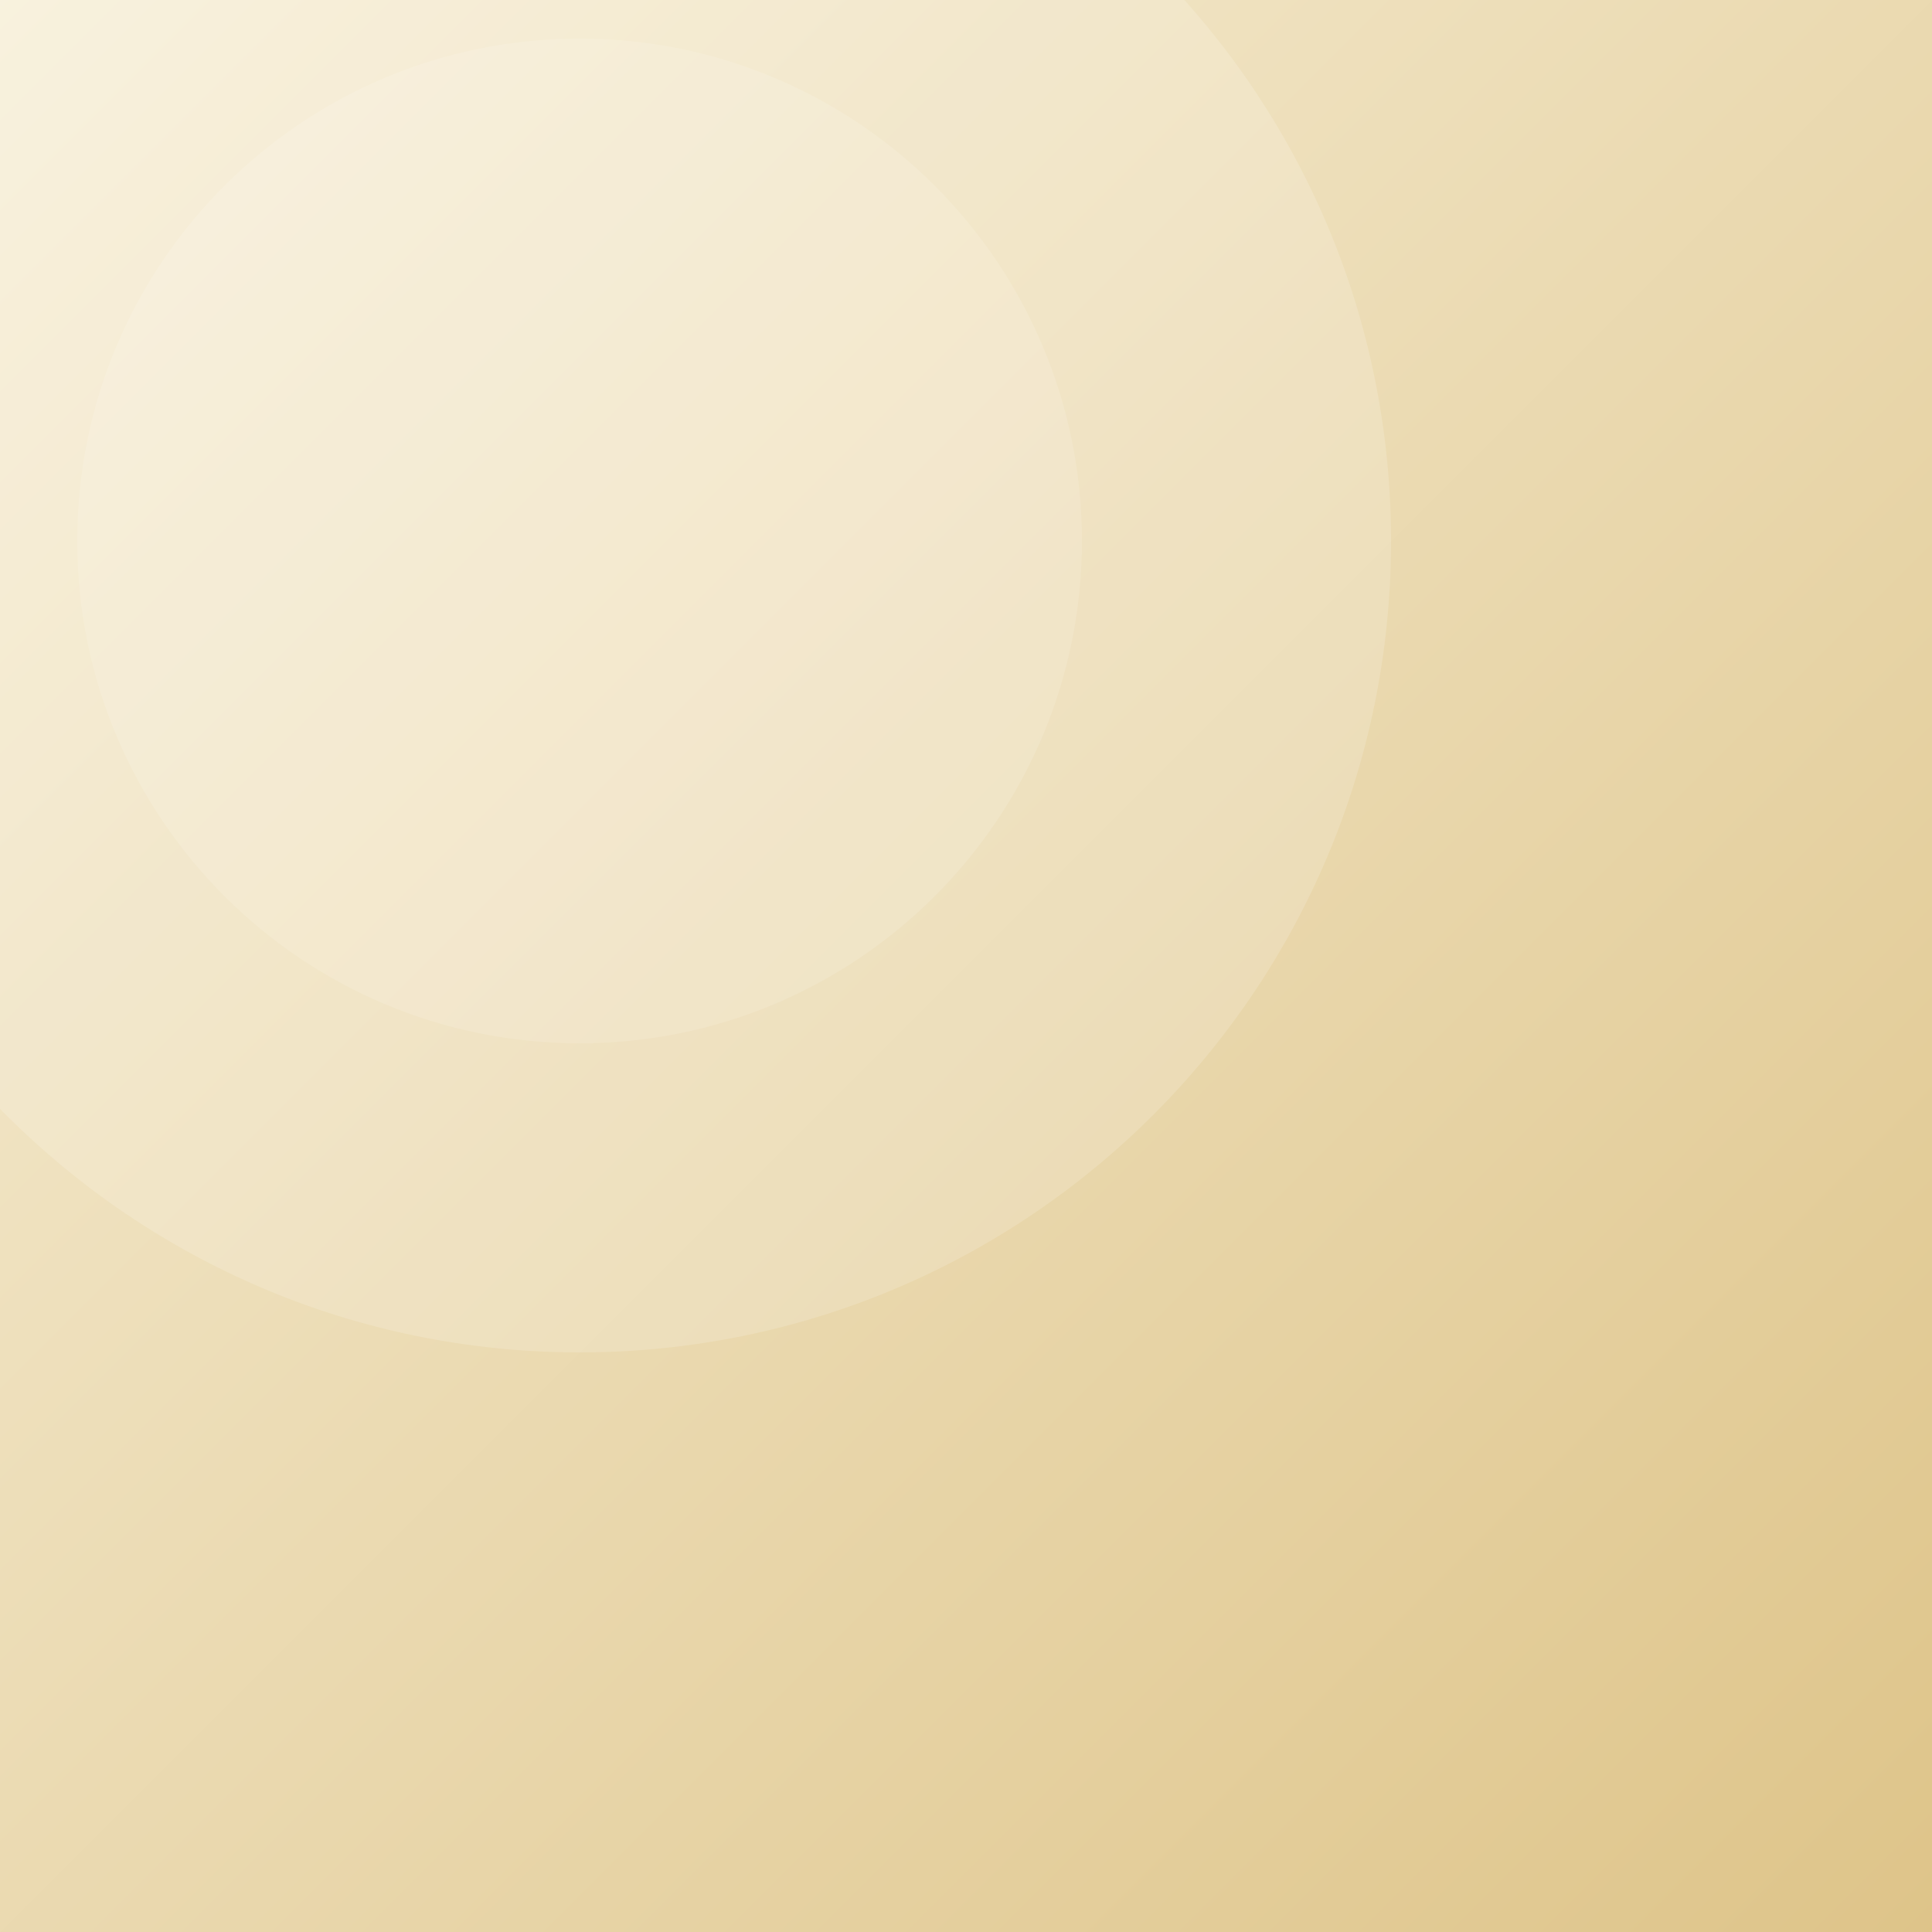
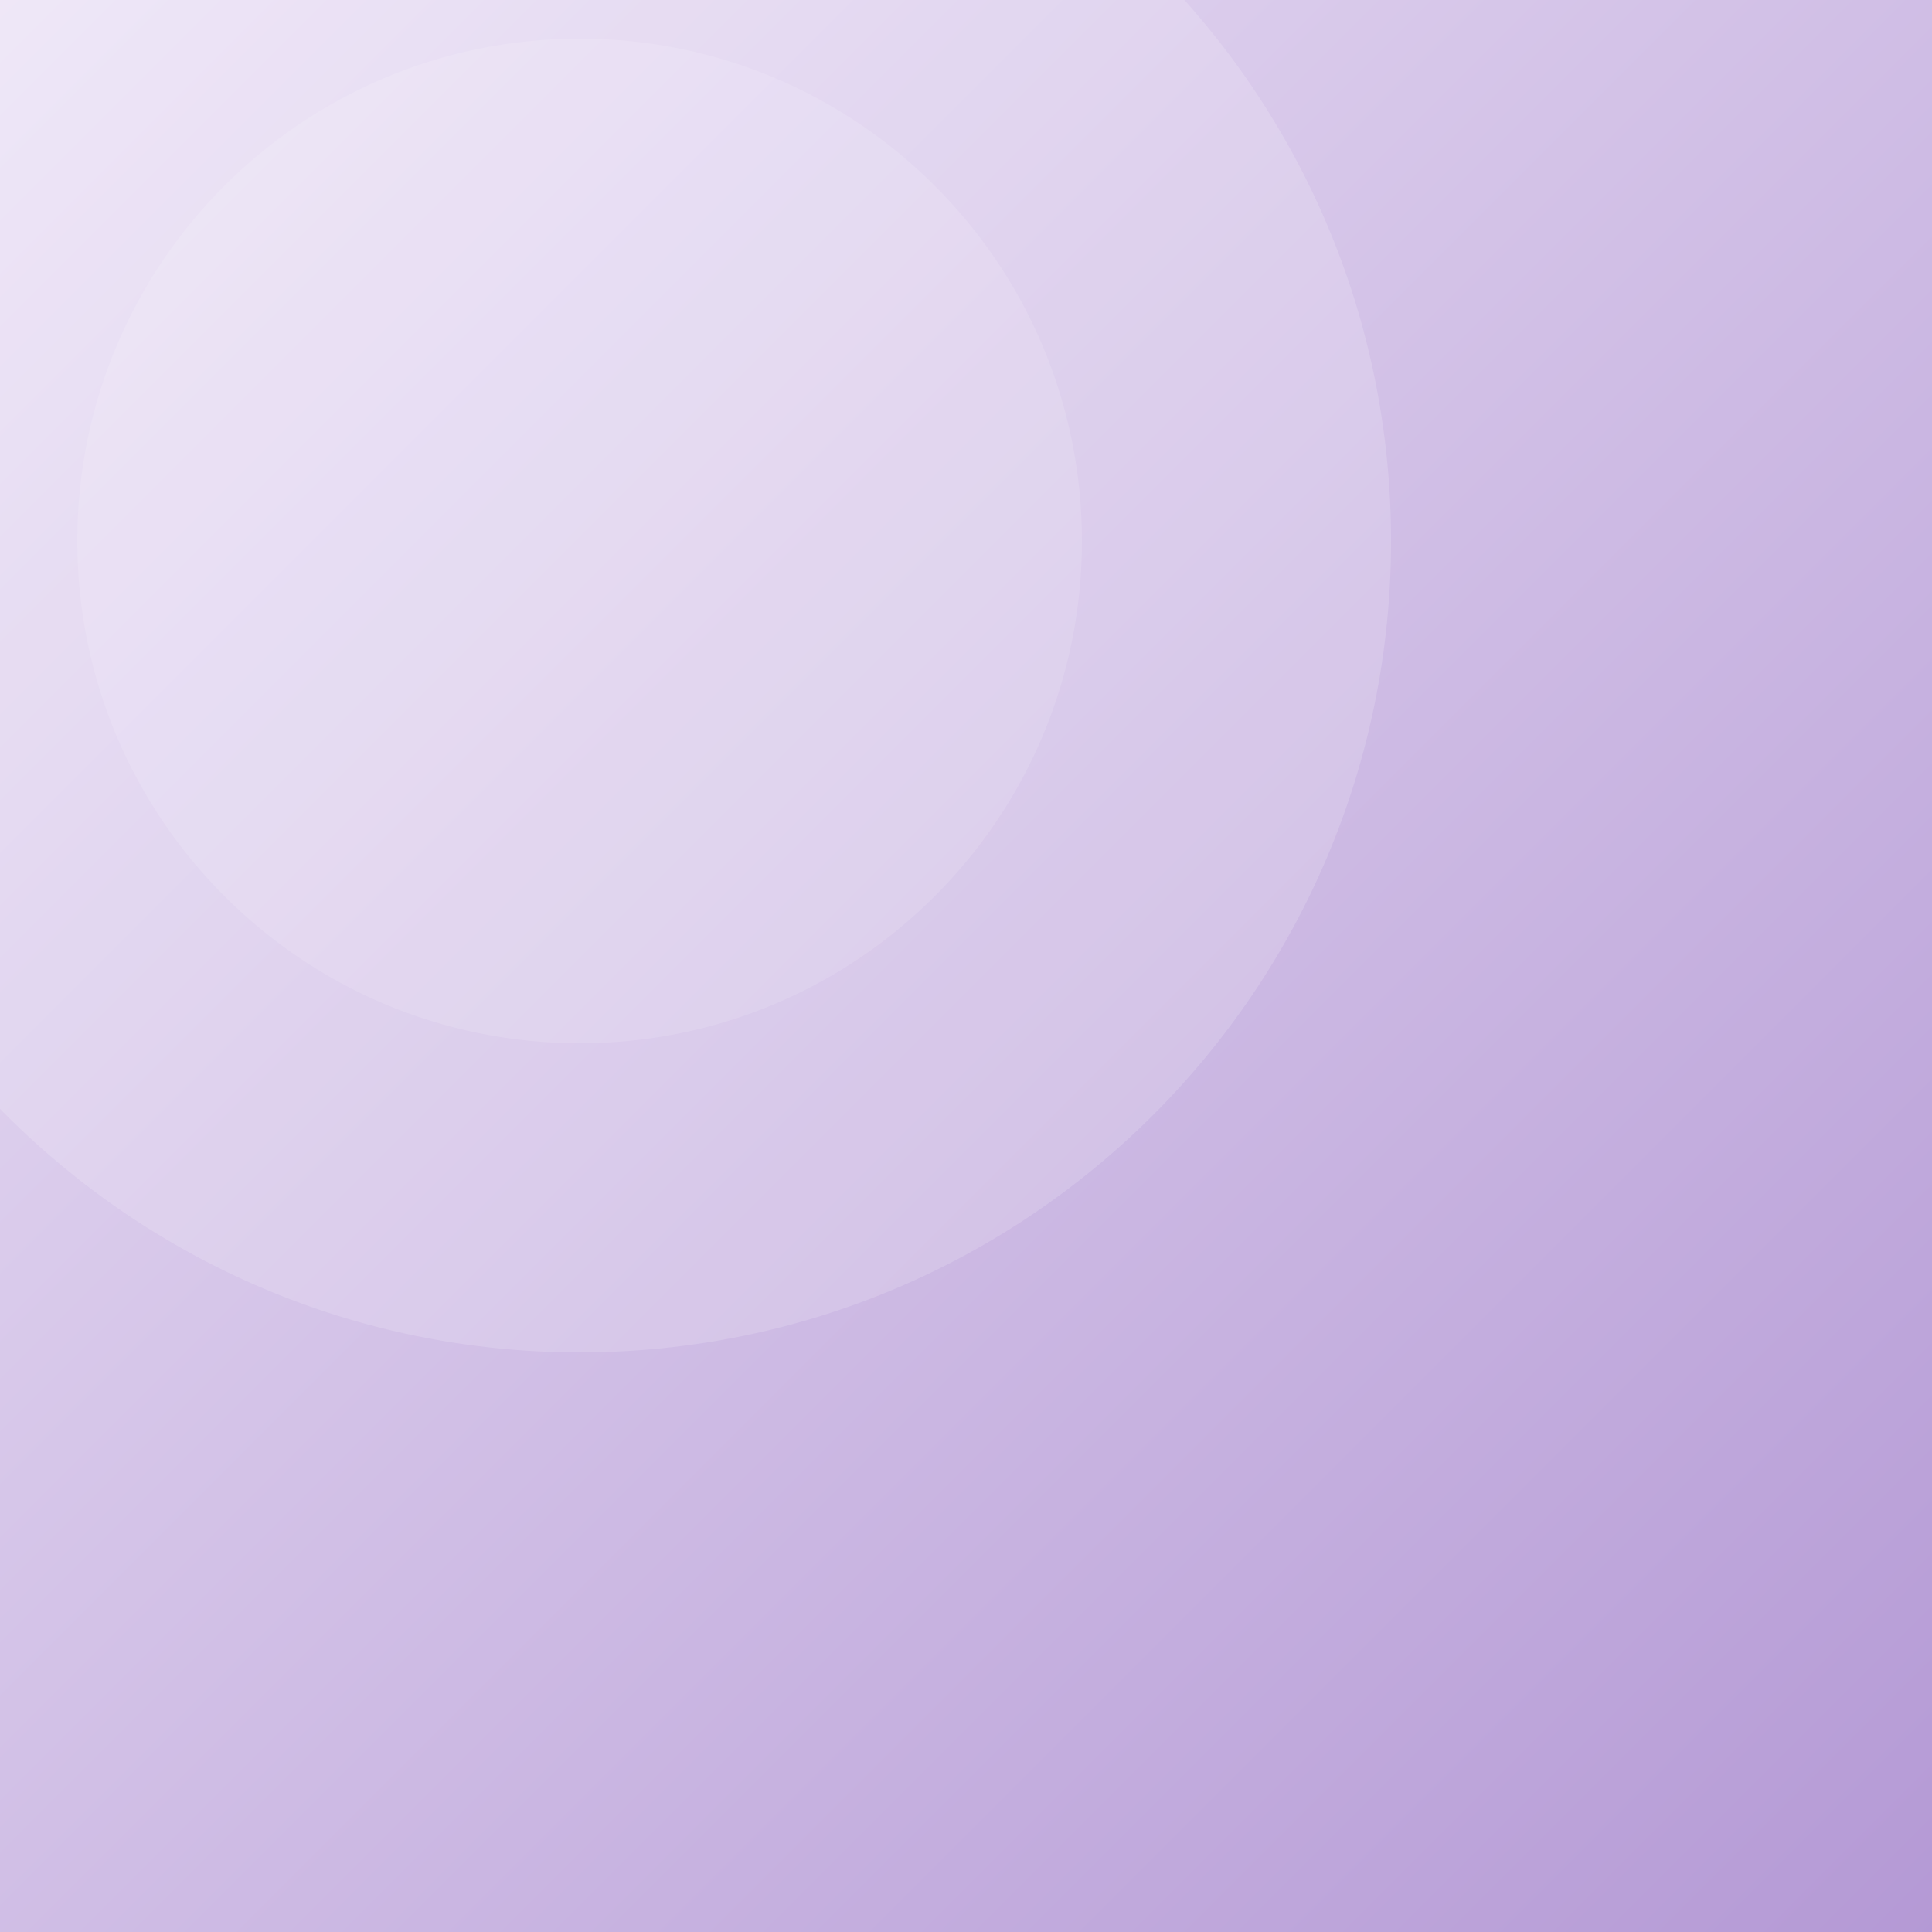
<svg xmlns="http://www.w3.org/2000/svg" viewBox="0 0 600 600" width="600" height="600">
  <defs>
    <linearGradient id="gpub0" x1="0" y1="0" x2="1" y2="1">
-       <stop offset="0" stop-color="#F7EFD8" />
-       <stop offset="1" stop-color="#DEC489" />
+       <stop offset="0" stop-color="#ECE3F6" />
+       <stop offset="1" stop-color="#B499D5" />
    </linearGradient>
  </defs>
  <rect width="600" height="600" fill="url(#gpub0)" />
  <circle cx="180" cy="168" r="252" fill="#fff" opacity="0.16" />
  <circle cx="180" cy="168" r="156" fill="#fff" opacity="0.12" />
</svg>
